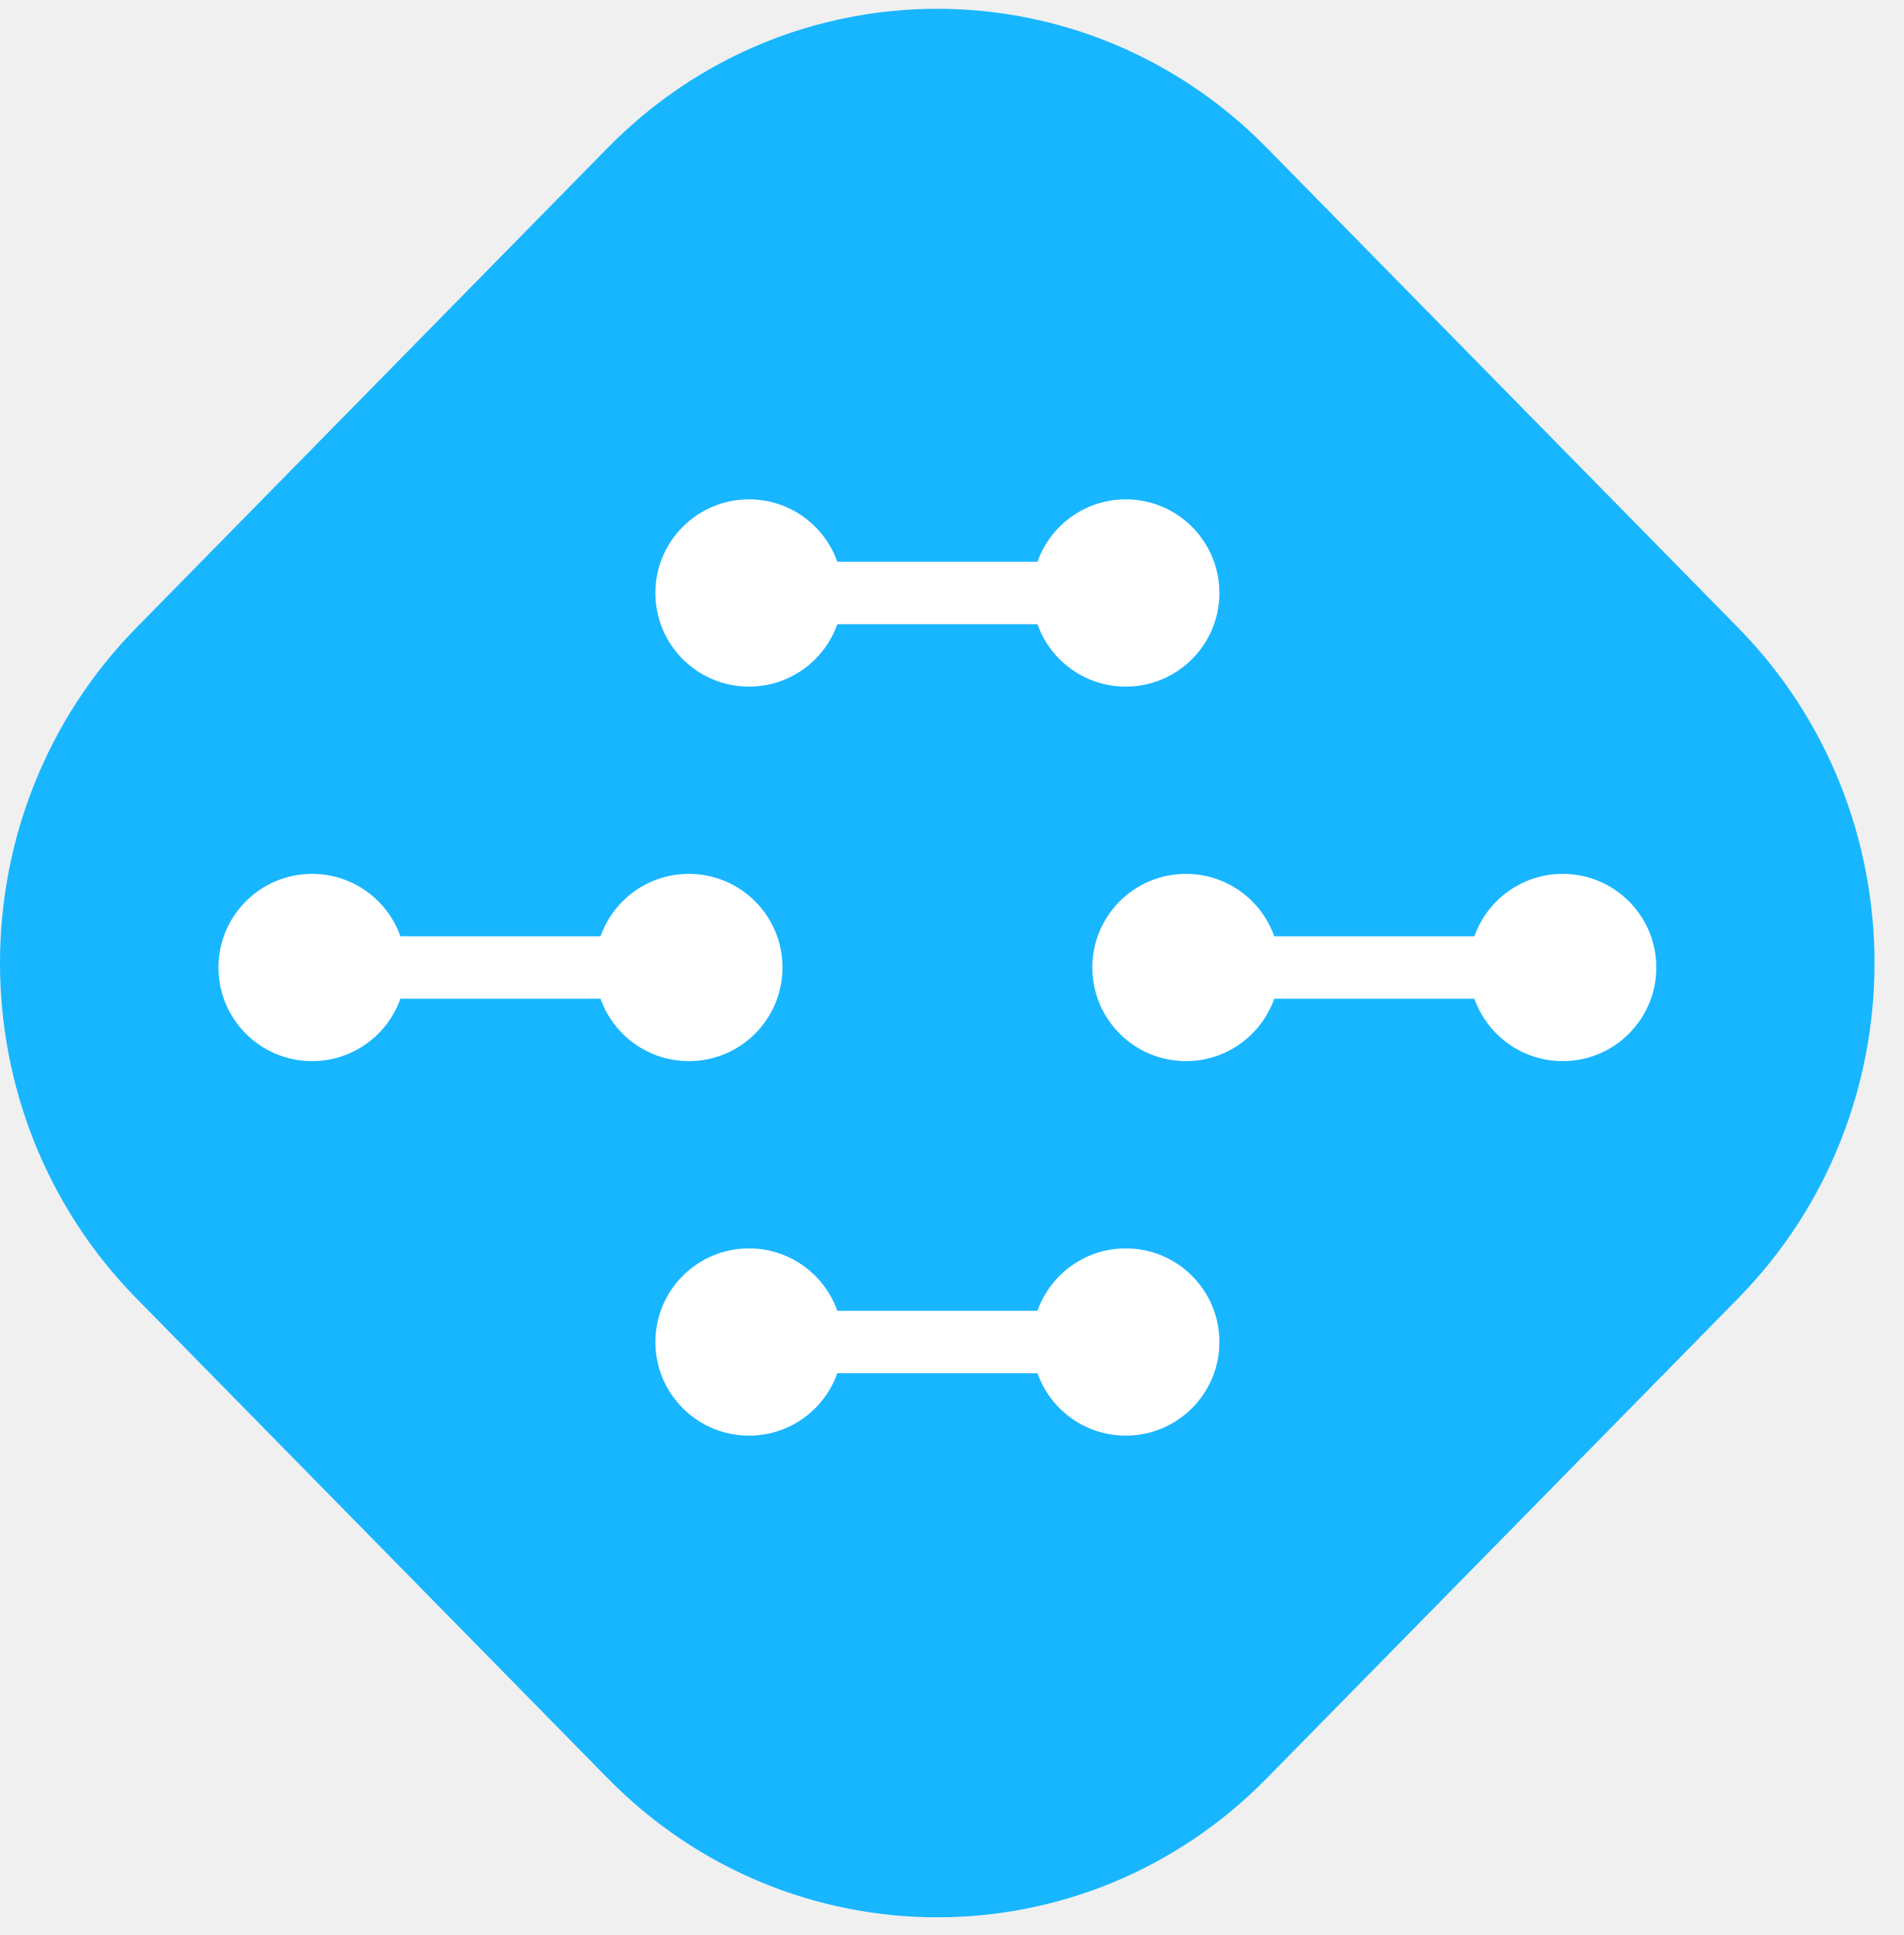
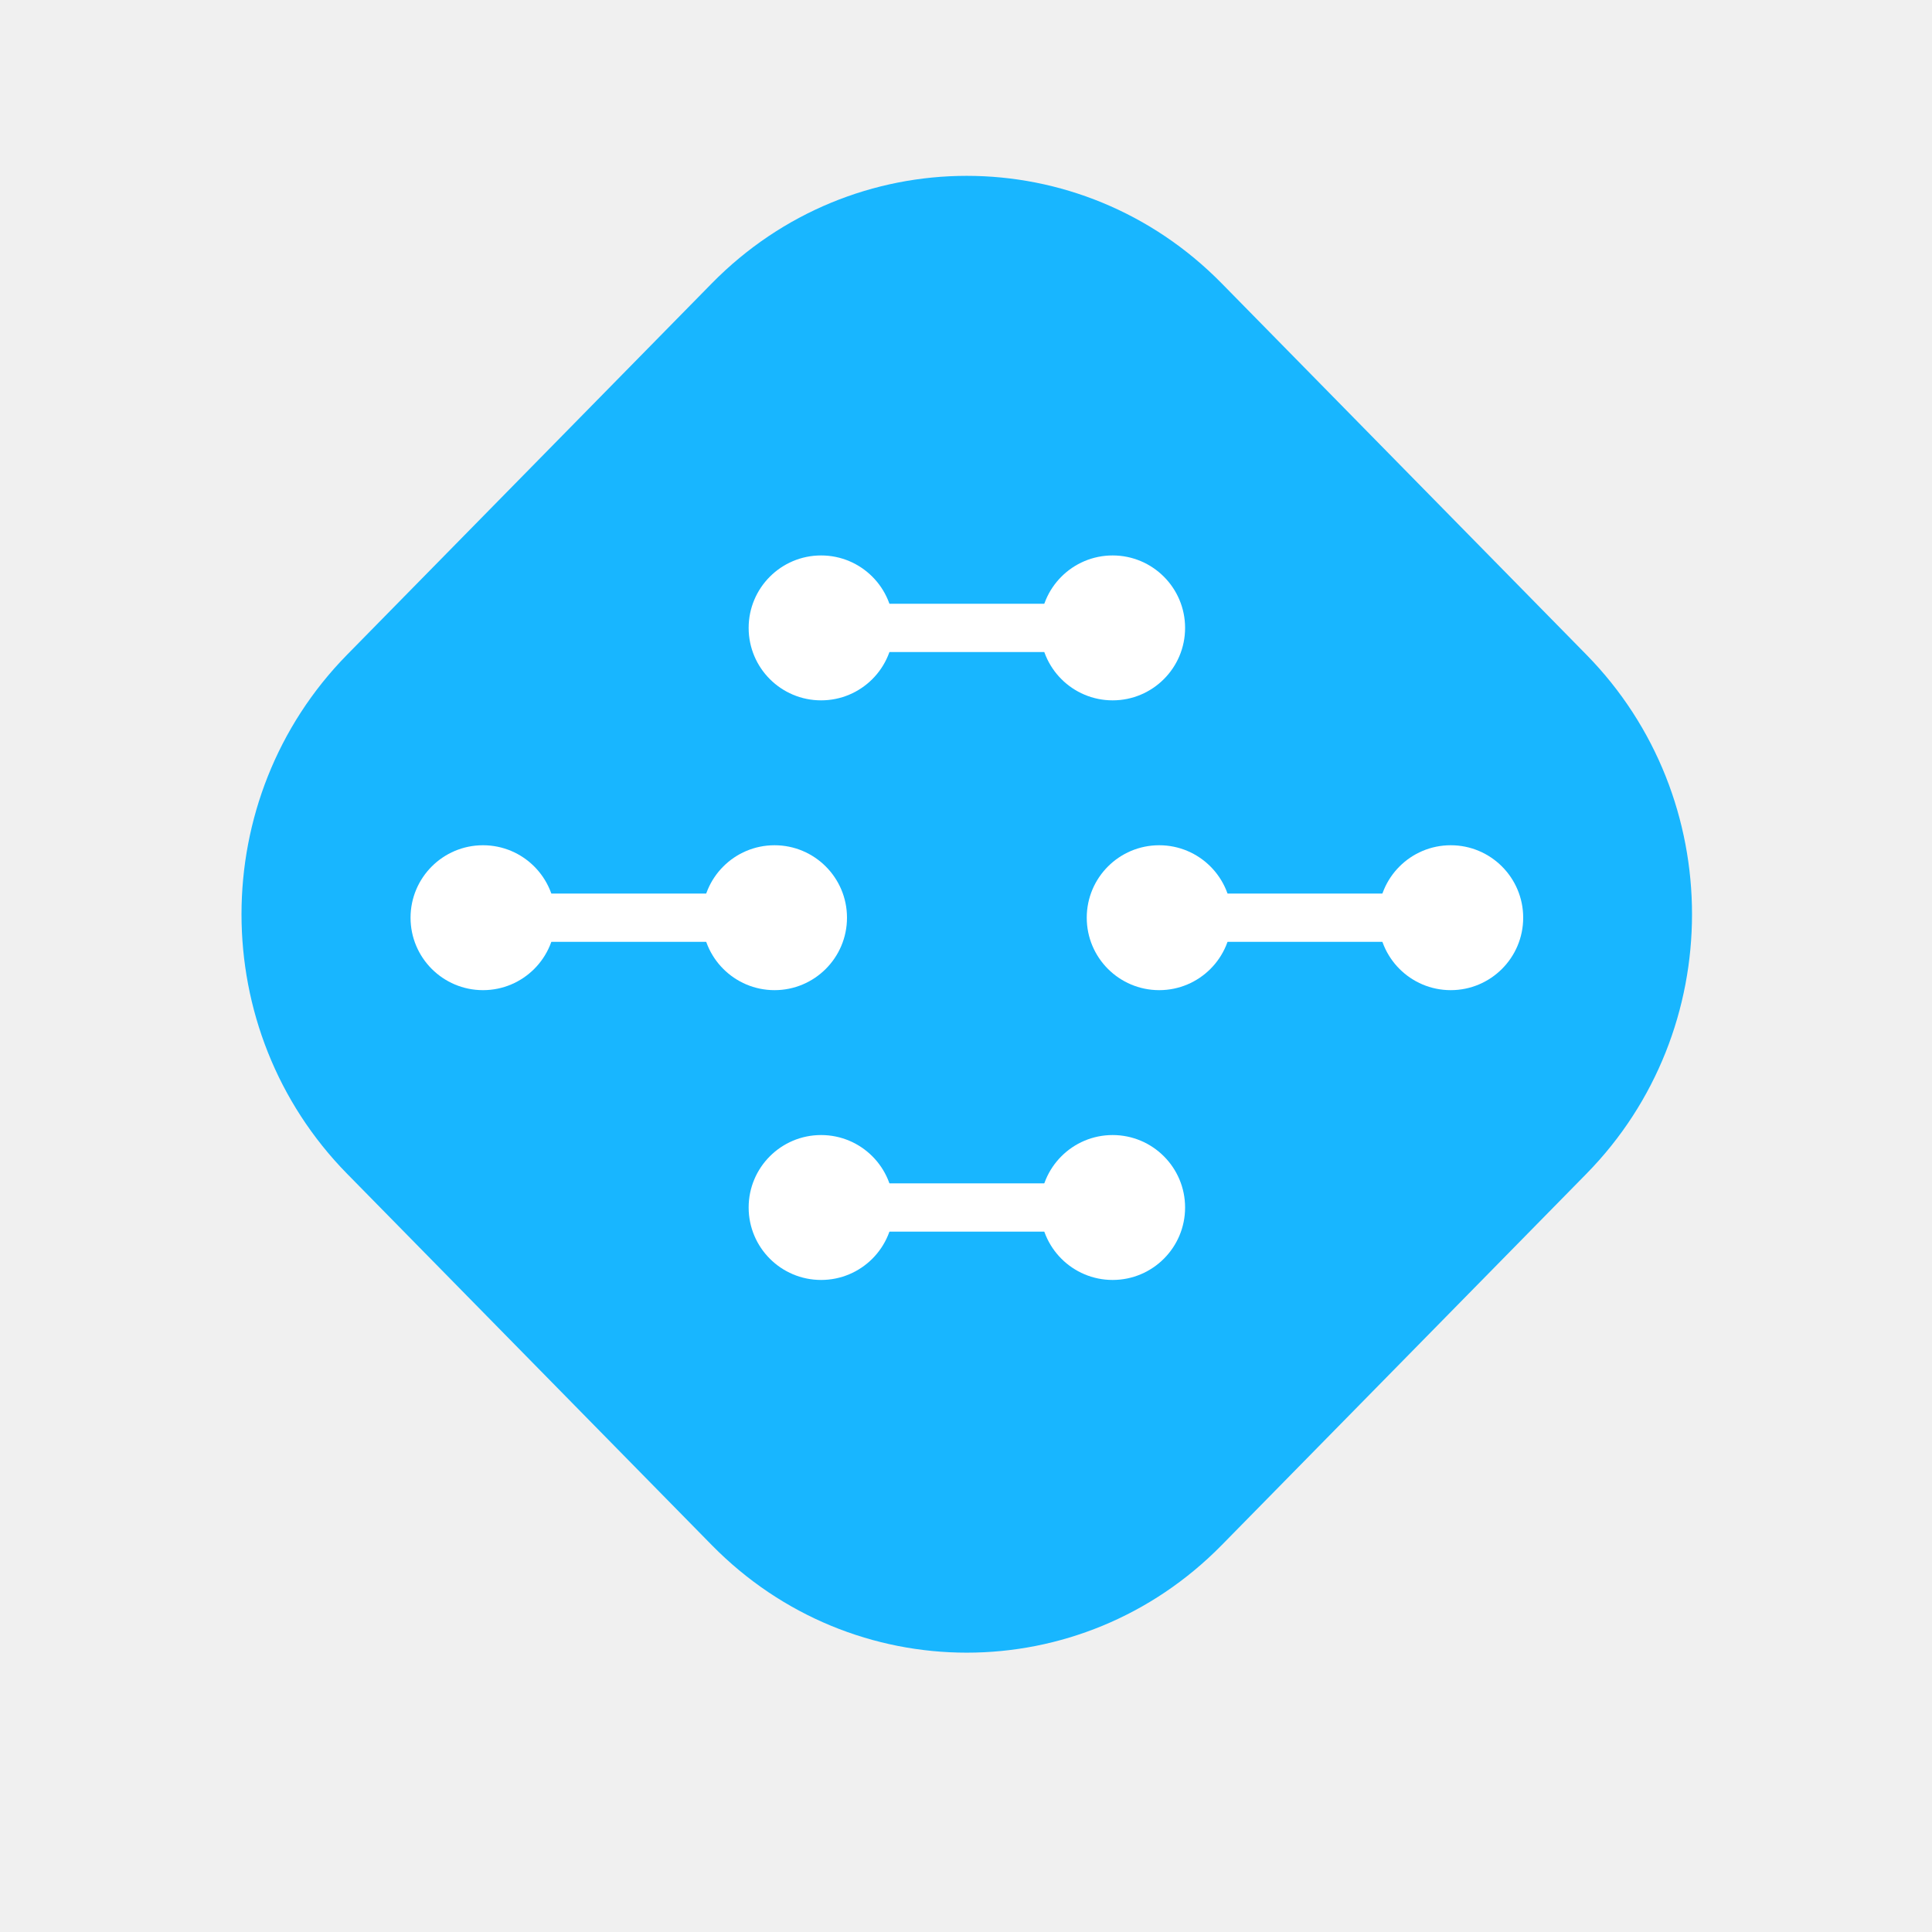
- <svg xmlns="http://www.w3.org/2000/svg" width="61" height="62" viewBox="0 0 61 62" fill="none">
-   <path d="M19.476 4.733L4.372 20.111C-1.457 26.046 -1.457 35.668 4.372 41.603L19.476 56.982C25.306 62.917 34.757 62.917 40.586 56.982L55.691 41.603C61.52 35.668 61.52 26.046 55.691 20.111L40.586 4.733C34.757 -1.202 25.306 -1.202 19.476 4.733Z" fill="#18B6FF" />
-   <path d="M36.072 16C37.728 16 39.072 17.343 39.072 19C39.072 20.657 37.728 22 36.072 22C34.415 22 33.072 20.657 33.072 19C33.072 17.343 34.415 16 36.072 16Z" fill="white" />
-   <path d="M24 16C25.657 16 27 17.343 27 19C27 20.657 25.657 22 24 22C22.343 22 21 20.657 21 19C21 17.343 22.343 16 24 16Z" fill="white" />
-   <path fill-rule="evenodd" clip-rule="evenodd" d="M35.072 19C35.072 19.552 34.624 20 34.072 20L26.072 20C25.519 20 25.072 19.552 25.072 19C25.072 18.448 25.519 18 26.072 18L34.072 18C34.624 18 35.072 18.448 35.072 19Z" fill="white" />
-   <path d="M36.072 40C37.728 40 39.072 41.343 39.072 43C39.072 44.657 37.728 46 36.072 46C34.415 46 33.072 44.657 33.072 43C33.072 41.343 34.415 40 36.072 40Z" fill="white" />
-   <path d="M24 40C25.657 40 27 41.343 27 43C27 44.657 25.657 46 24 46C22.343 46 21 44.657 21 43C21 41.343 22.343 40 24 40Z" fill="white" />
-   <path fill-rule="evenodd" clip-rule="evenodd" d="M35.072 43C35.072 43.552 34.624 44 34.072 44L26.072 44C25.519 44 25.072 43.552 25.072 43C25.072 42.448 25.519 42 26.072 42L34.072 42C34.624 42 35.072 42.448 35.072 43Z" fill="white" />
-   <path d="M22.072 28C23.729 28 25.072 29.343 25.072 31C25.072 32.657 23.729 34 22.072 34C20.415 34 19.072 32.657 19.072 31C19.072 29.343 20.415 28 22.072 28Z" fill="white" />
-   <path d="M10 28C11.657 28 13 29.343 13 31C13 32.657 11.657 34 10 34C8.343 34 7 32.657 7 31C7 29.343 8.343 28 10 28Z" fill="white" />
-   <path fill-rule="evenodd" clip-rule="evenodd" d="M21.072 31C21.072 31.552 20.624 32 20.072 32L12.072 32C11.519 32 11.072 31.552 11.072 31C11.072 30.448 11.519 30 12.072 30L20.072 30C20.624 30 21.072 30.448 21.072 31Z" fill="white" />
-   <path d="M50.072 28C51.728 28 53.072 29.343 53.072 31C53.072 32.657 51.728 34 50.072 34C48.415 34 47.072 32.657 47.072 31C47.072 29.343 48.415 28 50.072 28Z" fill="white" />
-   <path d="M38 28C39.657 28 41 29.343 41 31C41 32.657 39.657 34 38 34C36.343 34 35 32.657 35 31C35 29.343 36.343 28 38 28Z" fill="white" />
-   <path fill-rule="evenodd" clip-rule="evenodd" d="M49.072 31C49.072 31.552 48.624 32 48.072 32L40.072 32C39.519 32 39.072 31.552 39.072 31C39.072 30.448 39.519 30 40.072 30L48.072 30C48.624 30 49.072 30.448 49.072 31Z" fill="white" />
+ <svg xmlns="http://www.w3.org/2000/svg" width="80" height="80" viewBox="0 0 80 80" fill="none">
+   <path d="M29.476 11.732L14.372 27.111C8.543 33.046 8.543 42.668 14.372 48.603L29.476 63.982C35.306 69.917 44.757 69.917 50.586 63.982L65.691 48.603C71.52 42.668 71.52 33.046 65.691 27.111L50.586 11.732C44.757 5.798 35.306 5.798 29.476 11.732Z" fill="#18B6FF" />
+   <path d="M46.072 23C47.728 23 49.072 24.343 49.072 26C49.072 27.657 47.728 29 46.072 29C44.415 29 43.072 27.657 43.072 26C43.072 24.343 44.415 23 46.072 23Z" fill="white" />
+   <path d="M34 23C35.657 23 37 24.343 37 26C37 27.657 35.657 29 34 29C32.343 29 31 27.657 31 26C31 24.343 32.343 23 34 23Z" fill="white" />
+   <path fill-rule="evenodd" clip-rule="evenodd" d="M45.072 26C45.072 26.552 44.624 27 44.072 27L36.072 27C35.519 27 35.072 26.552 35.072 26C35.072 25.448 35.519 25 36.072 25L44.072 25C44.624 25 45.072 25.448 45.072 26Z" fill="white" />
+   <path d="M46.072 47C47.728 47 49.072 48.343 49.072 50C49.072 51.657 47.728 53 46.072 53C44.415 53 43.072 51.657 43.072 50C43.072 48.343 44.415 47 46.072 47Z" fill="white" />
+   <path d="M34 47C35.657 47 37 48.343 37 50C37 51.657 35.657 53 34 53C32.343 53 31 51.657 31 50C31 48.343 32.343 47 34 47Z" fill="white" />
+   <path fill-rule="evenodd" clip-rule="evenodd" d="M45.072 50C45.072 50.552 44.624 51 44.072 51L36.072 51C35.519 51 35.072 50.552 35.072 50C35.072 49.448 35.519 49 36.072 49L44.072 49C44.624 49 45.072 49.448 45.072 50Z" fill="white" />
+   <path d="M32.072 35C33.728 35 35.072 36.343 35.072 38C35.072 39.657 33.728 41 32.072 41C30.415 41 29.072 39.657 29.072 38C29.072 36.343 30.415 35 32.072 35Z" fill="white" />
+   <path d="M20 35C21.657 35 23 36.343 23 38C23 39.657 21.657 41 20 41C18.343 41 17 39.657 17 38C17 36.343 18.343 35 20 35Z" fill="white" />
+   <path fill-rule="evenodd" clip-rule="evenodd" d="M31.072 38C31.072 38.552 30.624 39 30.072 39L22.072 39C21.519 39 21.072 38.552 21.072 38C21.072 37.448 21.519 37 22.072 37L30.072 37C30.624 37 31.072 37.448 31.072 38Z" fill="white" />
+   <path d="M60.072 35C61.728 35 63.072 36.343 63.072 38C63.072 39.657 61.728 41 60.072 41C58.415 41 57.072 39.657 57.072 38C57.072 36.343 58.415 35 60.072 35Z" fill="white" />
+   <path d="M48 35C49.657 35 51 36.343 51 38C51 39.657 49.657 41 48 41C46.343 41 45 39.657 45 38C45 36.343 46.343 35 48 35Z" fill="white" />
+   <path fill-rule="evenodd" clip-rule="evenodd" d="M59.072 38C59.072 38.552 58.624 39 58.072 39L50.072 39C49.519 39 49.072 38.552 49.072 38C49.072 37.448 49.519 37 50.072 37L58.072 37C58.624 37 59.072 37.448 59.072 38Z" fill="white" />
</svg>
